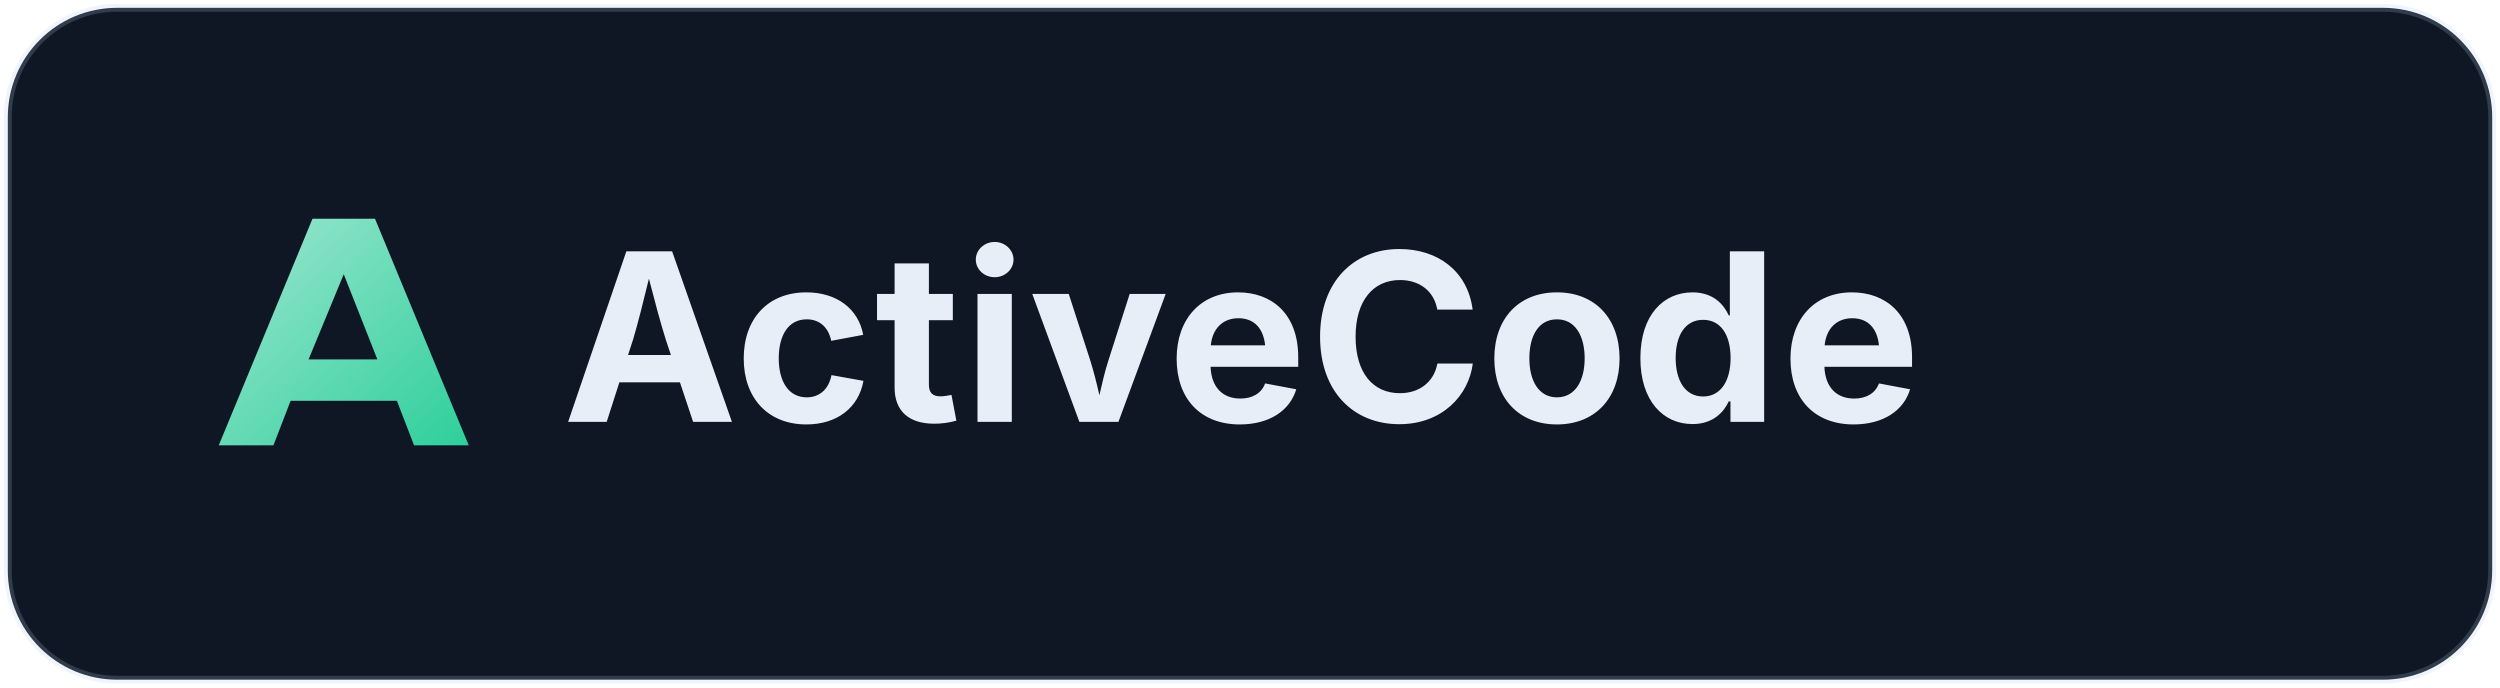
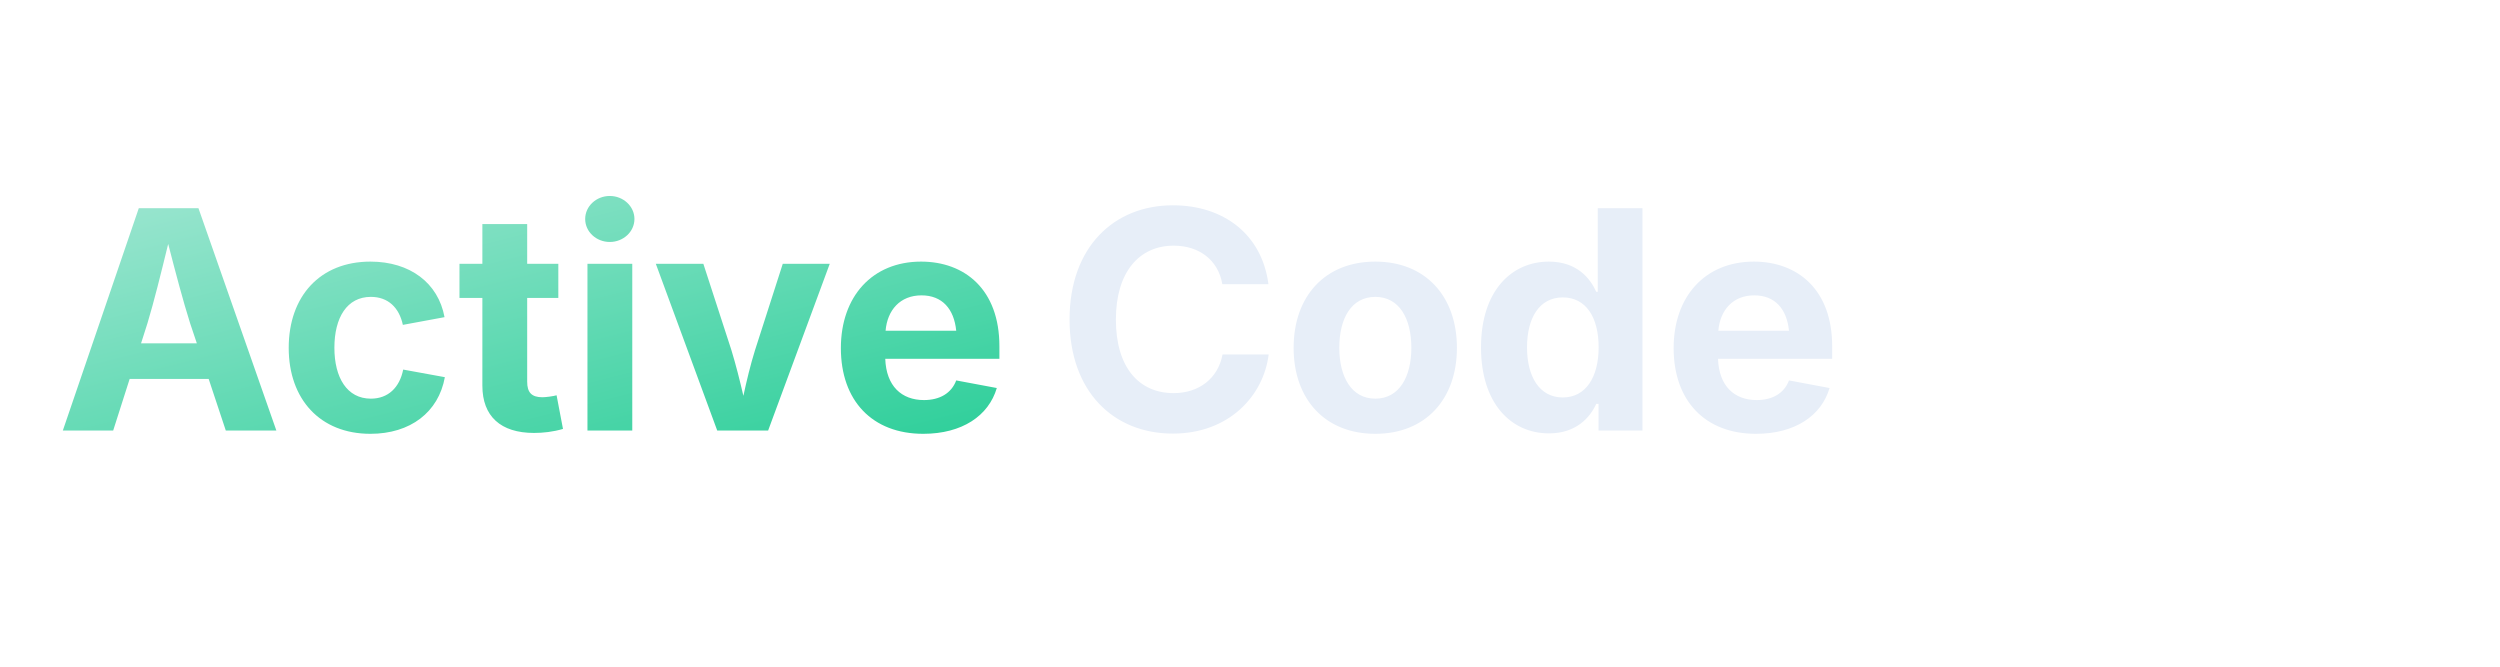
- <svg xmlns="http://www.w3.org/2000/svg" width="320" height="88" viewBox="0 0 320 88" role="img" aria-labelledby="title desc">
+ <svg xmlns="http://www.w3.org/2000/svg" width="360" height="96" viewBox="0 0 360 96" role="img" aria-labelledby="title desc">
  <defs>
    <linearGradient id="a" x1="0" y1="0" x2="1" y2="1">
      <stop offset="0%" stop-color="#9EE6D1" />
      <stop offset="100%" stop-color="#2ECF9A" />
    </linearGradient>
  </defs>
-   <rect x="1" y="1" width="318" height="86" rx="14" fill="#0F1724" stroke="rgba(184,207,238,0.20)" />
-   <path d="M28 57L40 28h8l12 29h-7l-2.2-5.7H37.2L35 57h-7zm11.5-11h8.8L44 35.1 39.5 46z" fill="url(#a)" />
-   <text x="72" y="54" fill="#E7EEF8" font-size="30" font-family="Inter, Arial, sans-serif" font-weight="700" letter-spacing="0.3">ActiveCode</text>
+   <text x="8" y="62" fill="url(#a)" font-size="44" font-family="Inter, Arial, sans-serif" font-weight="700" letter-spacing="0">Active</text>
+   <text x="152" y="62" fill="#E7EEF8" font-size="44" font-family="Inter, Arial, sans-serif" font-weight="700" letter-spacing="0">Code</text>
</svg>
